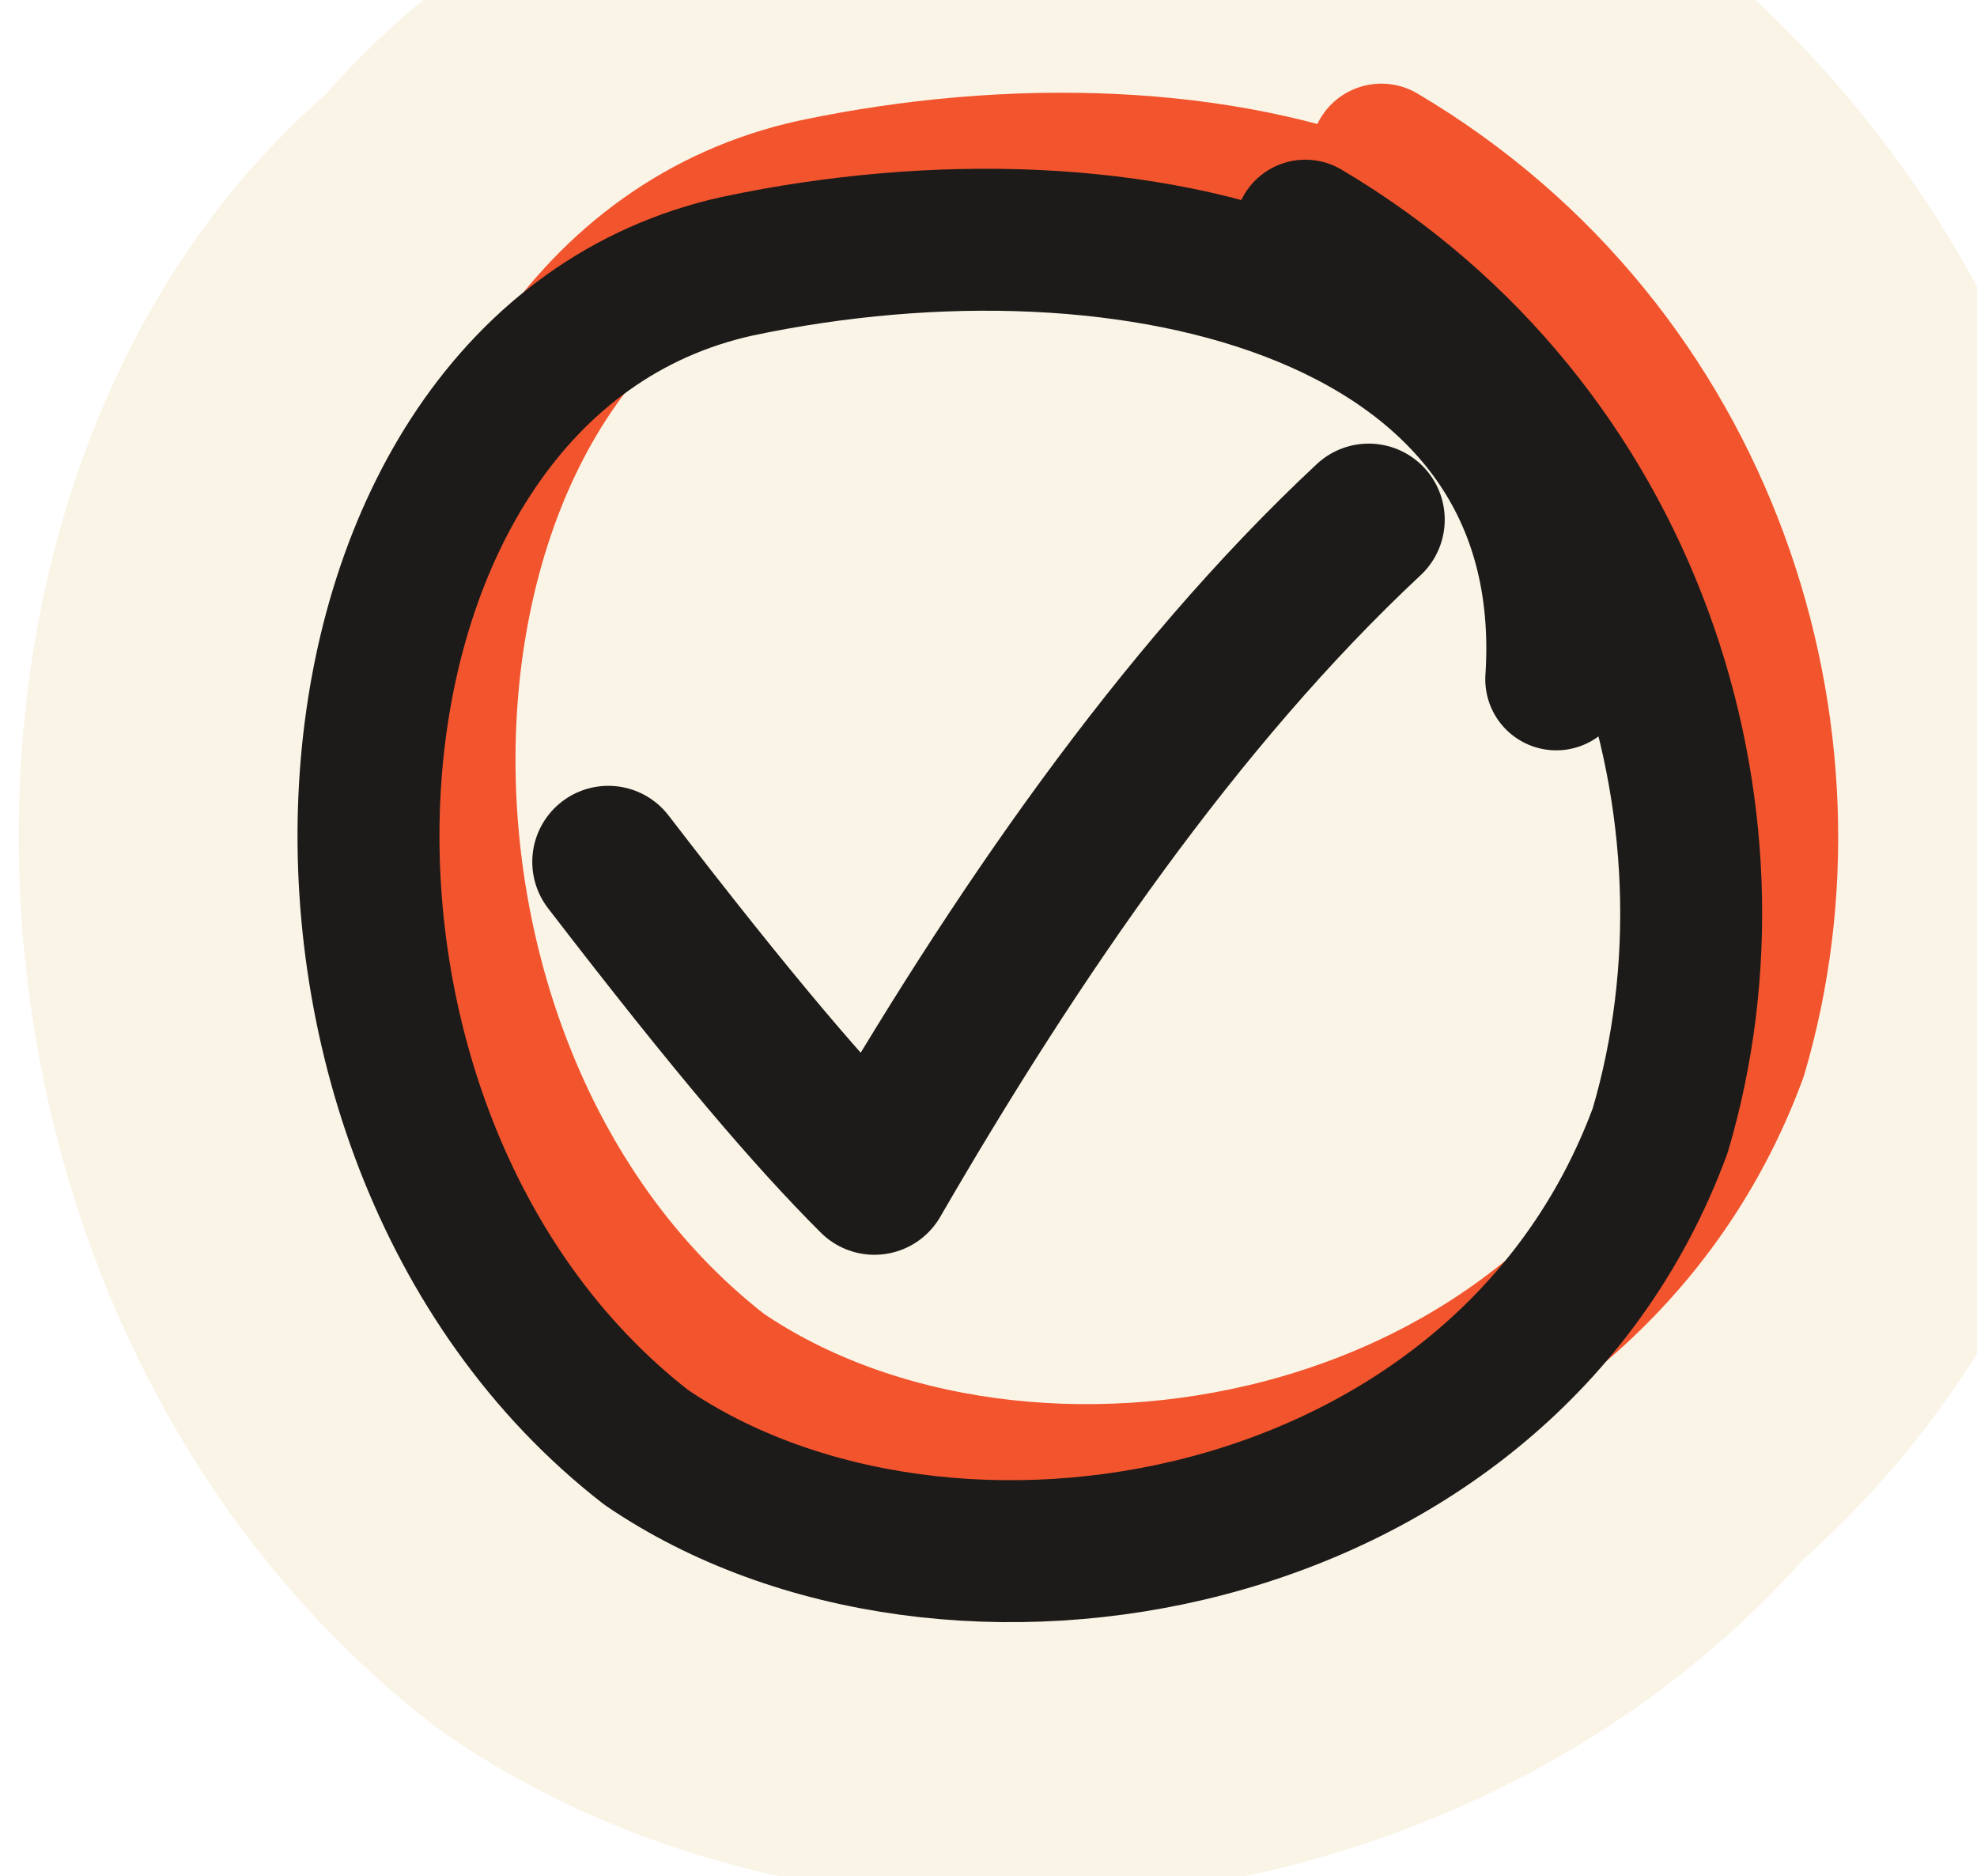
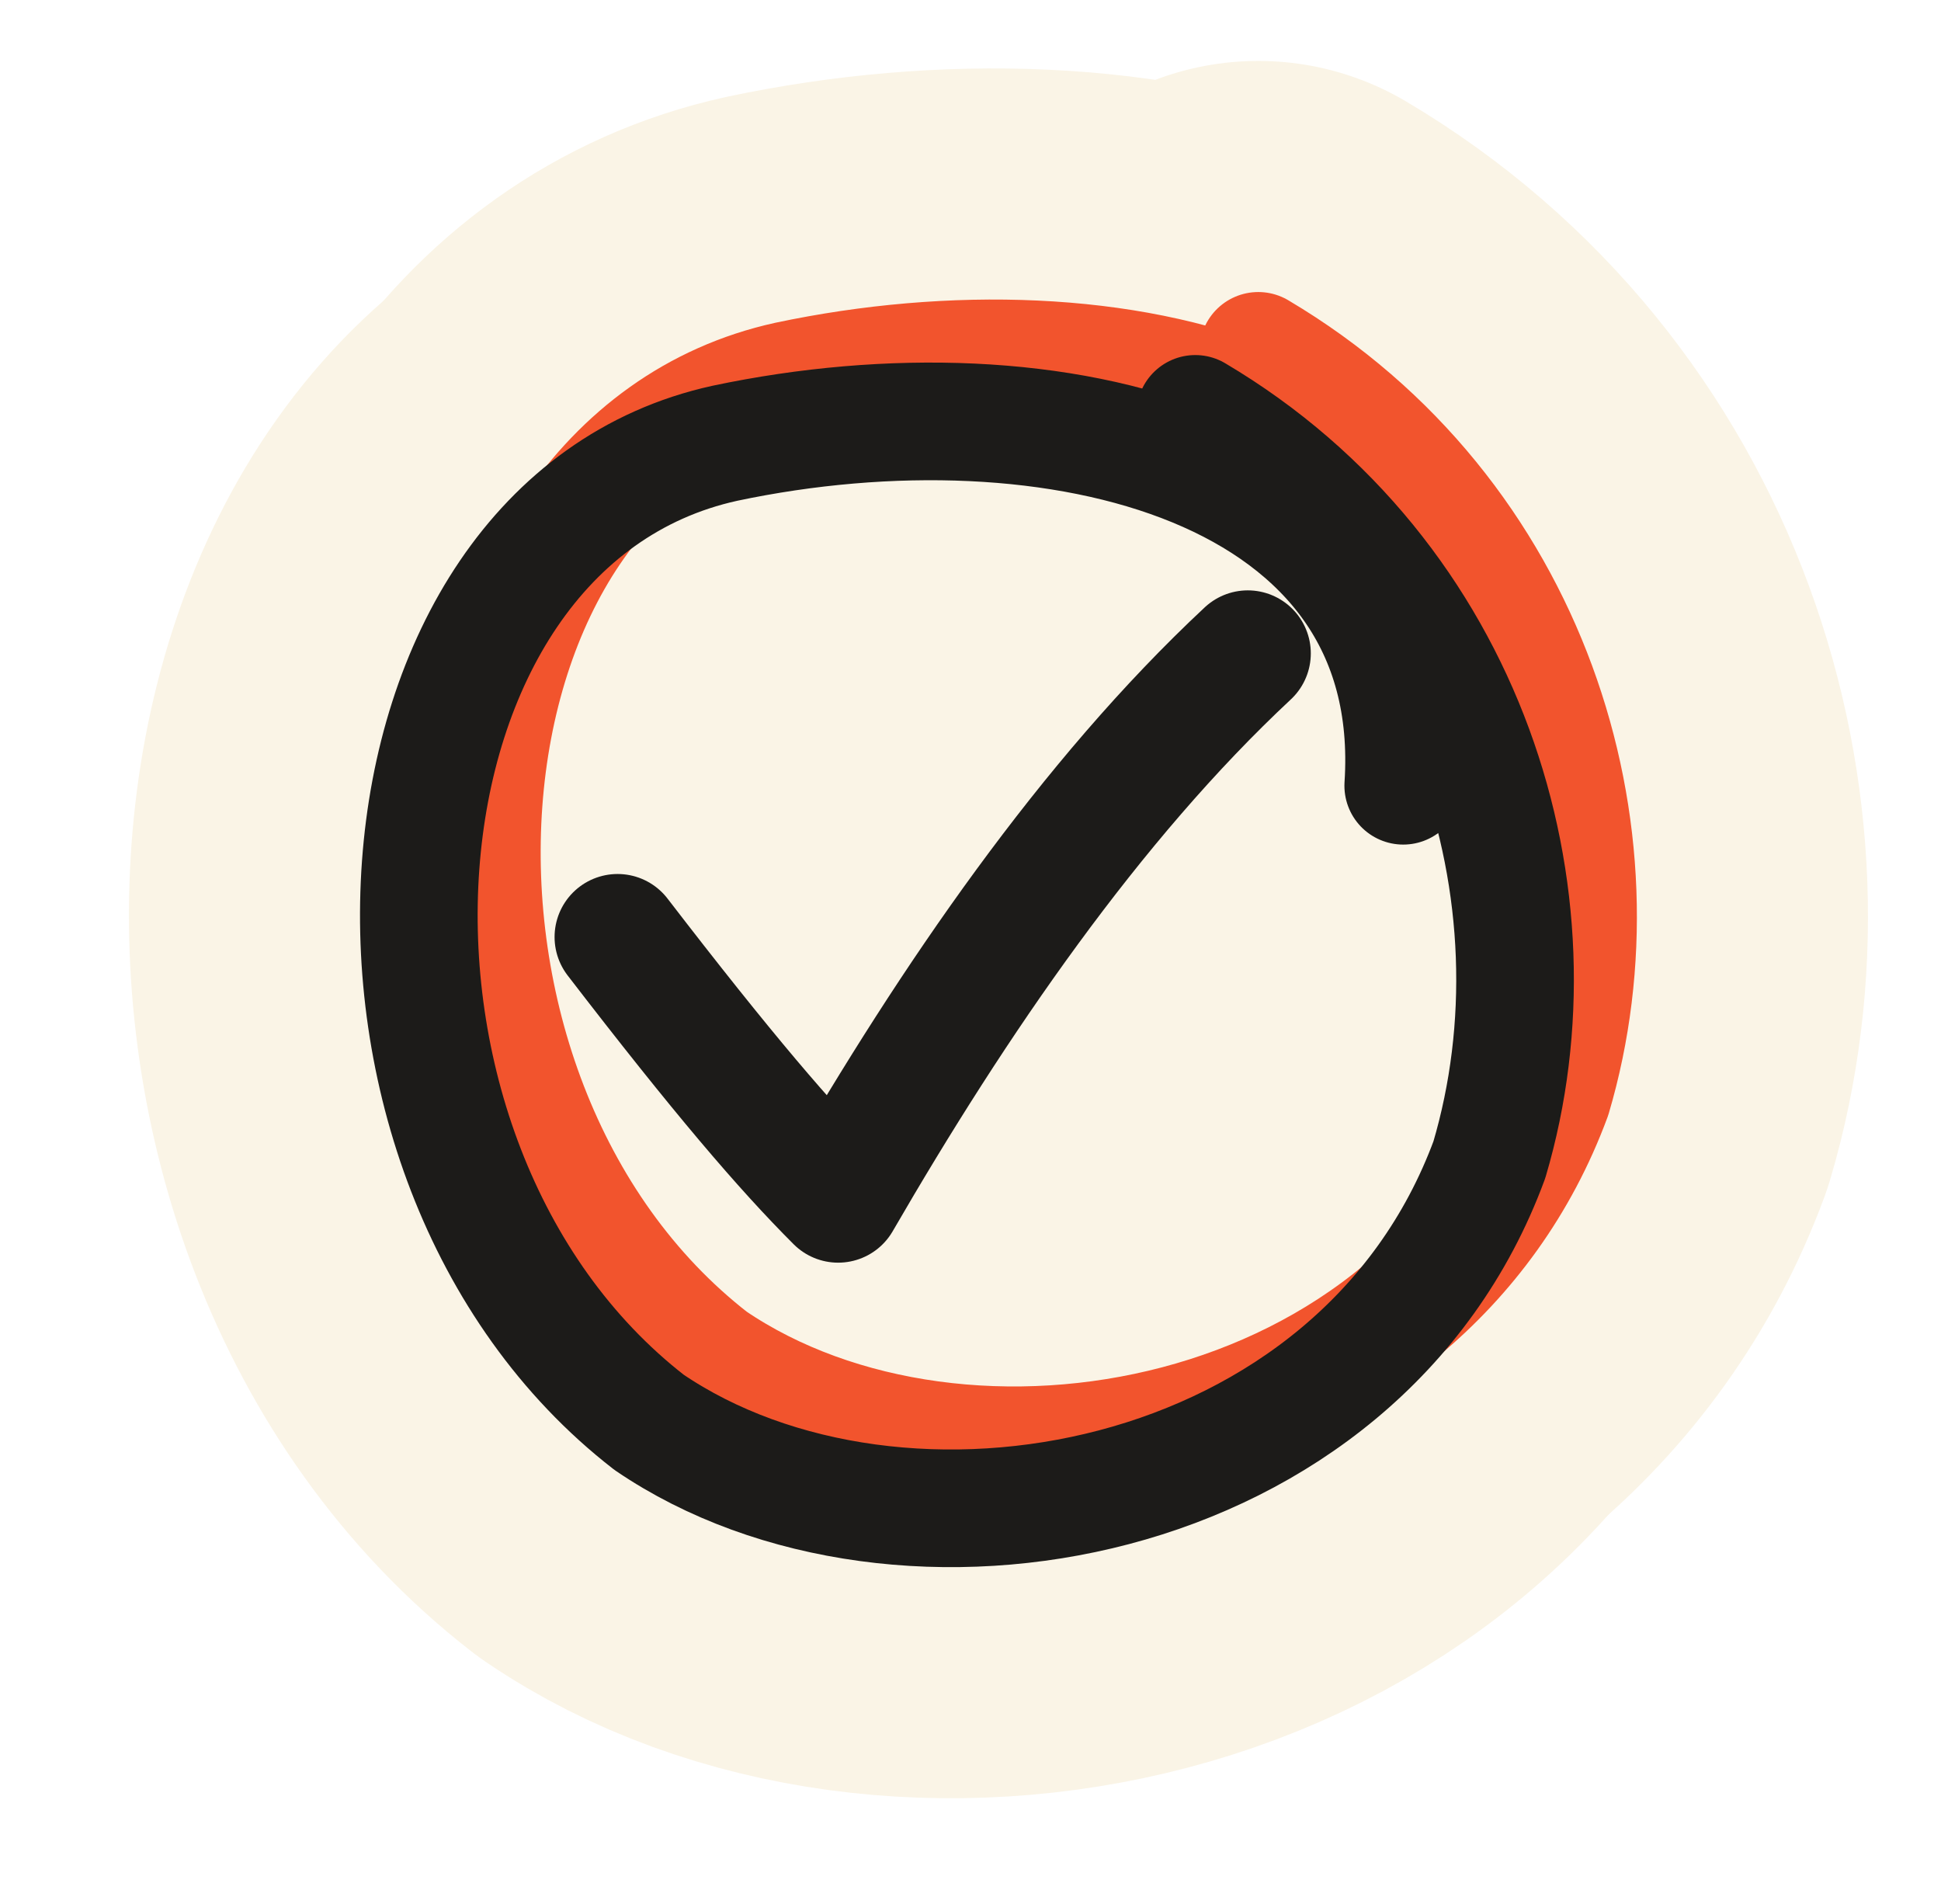
- <svg xmlns="http://www.w3.org/2000/svg" viewBox="0 0 78 74" width="78" height="74" role="img" aria-label="Model Picker icon">
+ <svg xmlns="http://www.w3.org/2000/svg" viewBox="-5.4 -10.6 92.4 90.6" width="92.4" height="90.6" role="img" aria-label="Model Picker icon">
  <g transform="translate(3.0 -3.0)">
    <path d="M61.4 26.8 C62.4 11.5 44.7 7.2 29.1 10.5 C11.4 14.4 9.4 44.6 25.5 57.1 C37.4 65.2 59.3 61.4 65.5 44.6 C69.2 32.1 64.5 16.8 51.5 9.1" fill="none" stroke="#FAF4E6" stroke-width="27.60" stroke-linecap="round" stroke-linejoin="round" />
  </g>
  <path d="M61.4 26.8 C62.4 11.5 44.7 7.2 29.1 10.5 C11.4 14.4 9.4 44.6 25.5 57.1 C37.4 65.2 59.3 61.4 65.5 44.6 C69.2 32.1 64.5 16.8 51.5 9.1" fill="none" stroke="#FAF4E6" stroke-width="27.60" stroke-linecap="round" stroke-linejoin="round" />
  <path d="M24 34 C29 40.5 32 44 34.5 46.5 C40 37 46.5 27.5 54 20.5" fill="none" stroke="#FAF4E6" stroke-width="28.00" stroke-linecap="round" stroke-linejoin="round" />
  <g transform="translate(3.0 -3.0)">
    <path d="M61.4 26.8 C62.4 11.5 44.7 7.2 29.1 10.5 C11.4 14.4 9.4 44.6 25.5 57.1 C37.4 65.2 59.3 61.4 65.5 44.6 C69.2 32.1 64.5 16.8 51.5 9.1" fill="none" stroke="#F2542D" stroke-width="5.60" stroke-linecap="round" stroke-linejoin="round" />
  </g>
  <path d="M61.4 26.8 C62.4 11.5 44.7 7.2 29.1 10.5 C11.4 14.4 9.4 44.6 25.5 57.1 C37.4 65.2 59.3 61.4 65.5 44.6 C69.2 32.1 64.5 16.8 51.5 9.1" fill="none" stroke="#1C1B19" stroke-width="5.60" stroke-linecap="round" stroke-linejoin="round" />
  <path d="M24 34 C29 40.5 32 44 34.5 46.5 C40 37 46.5 27.5 54 20.5" fill="none" stroke="#1C1B19" stroke-width="6.00" stroke-linecap="round" stroke-linejoin="round" />
</svg>
